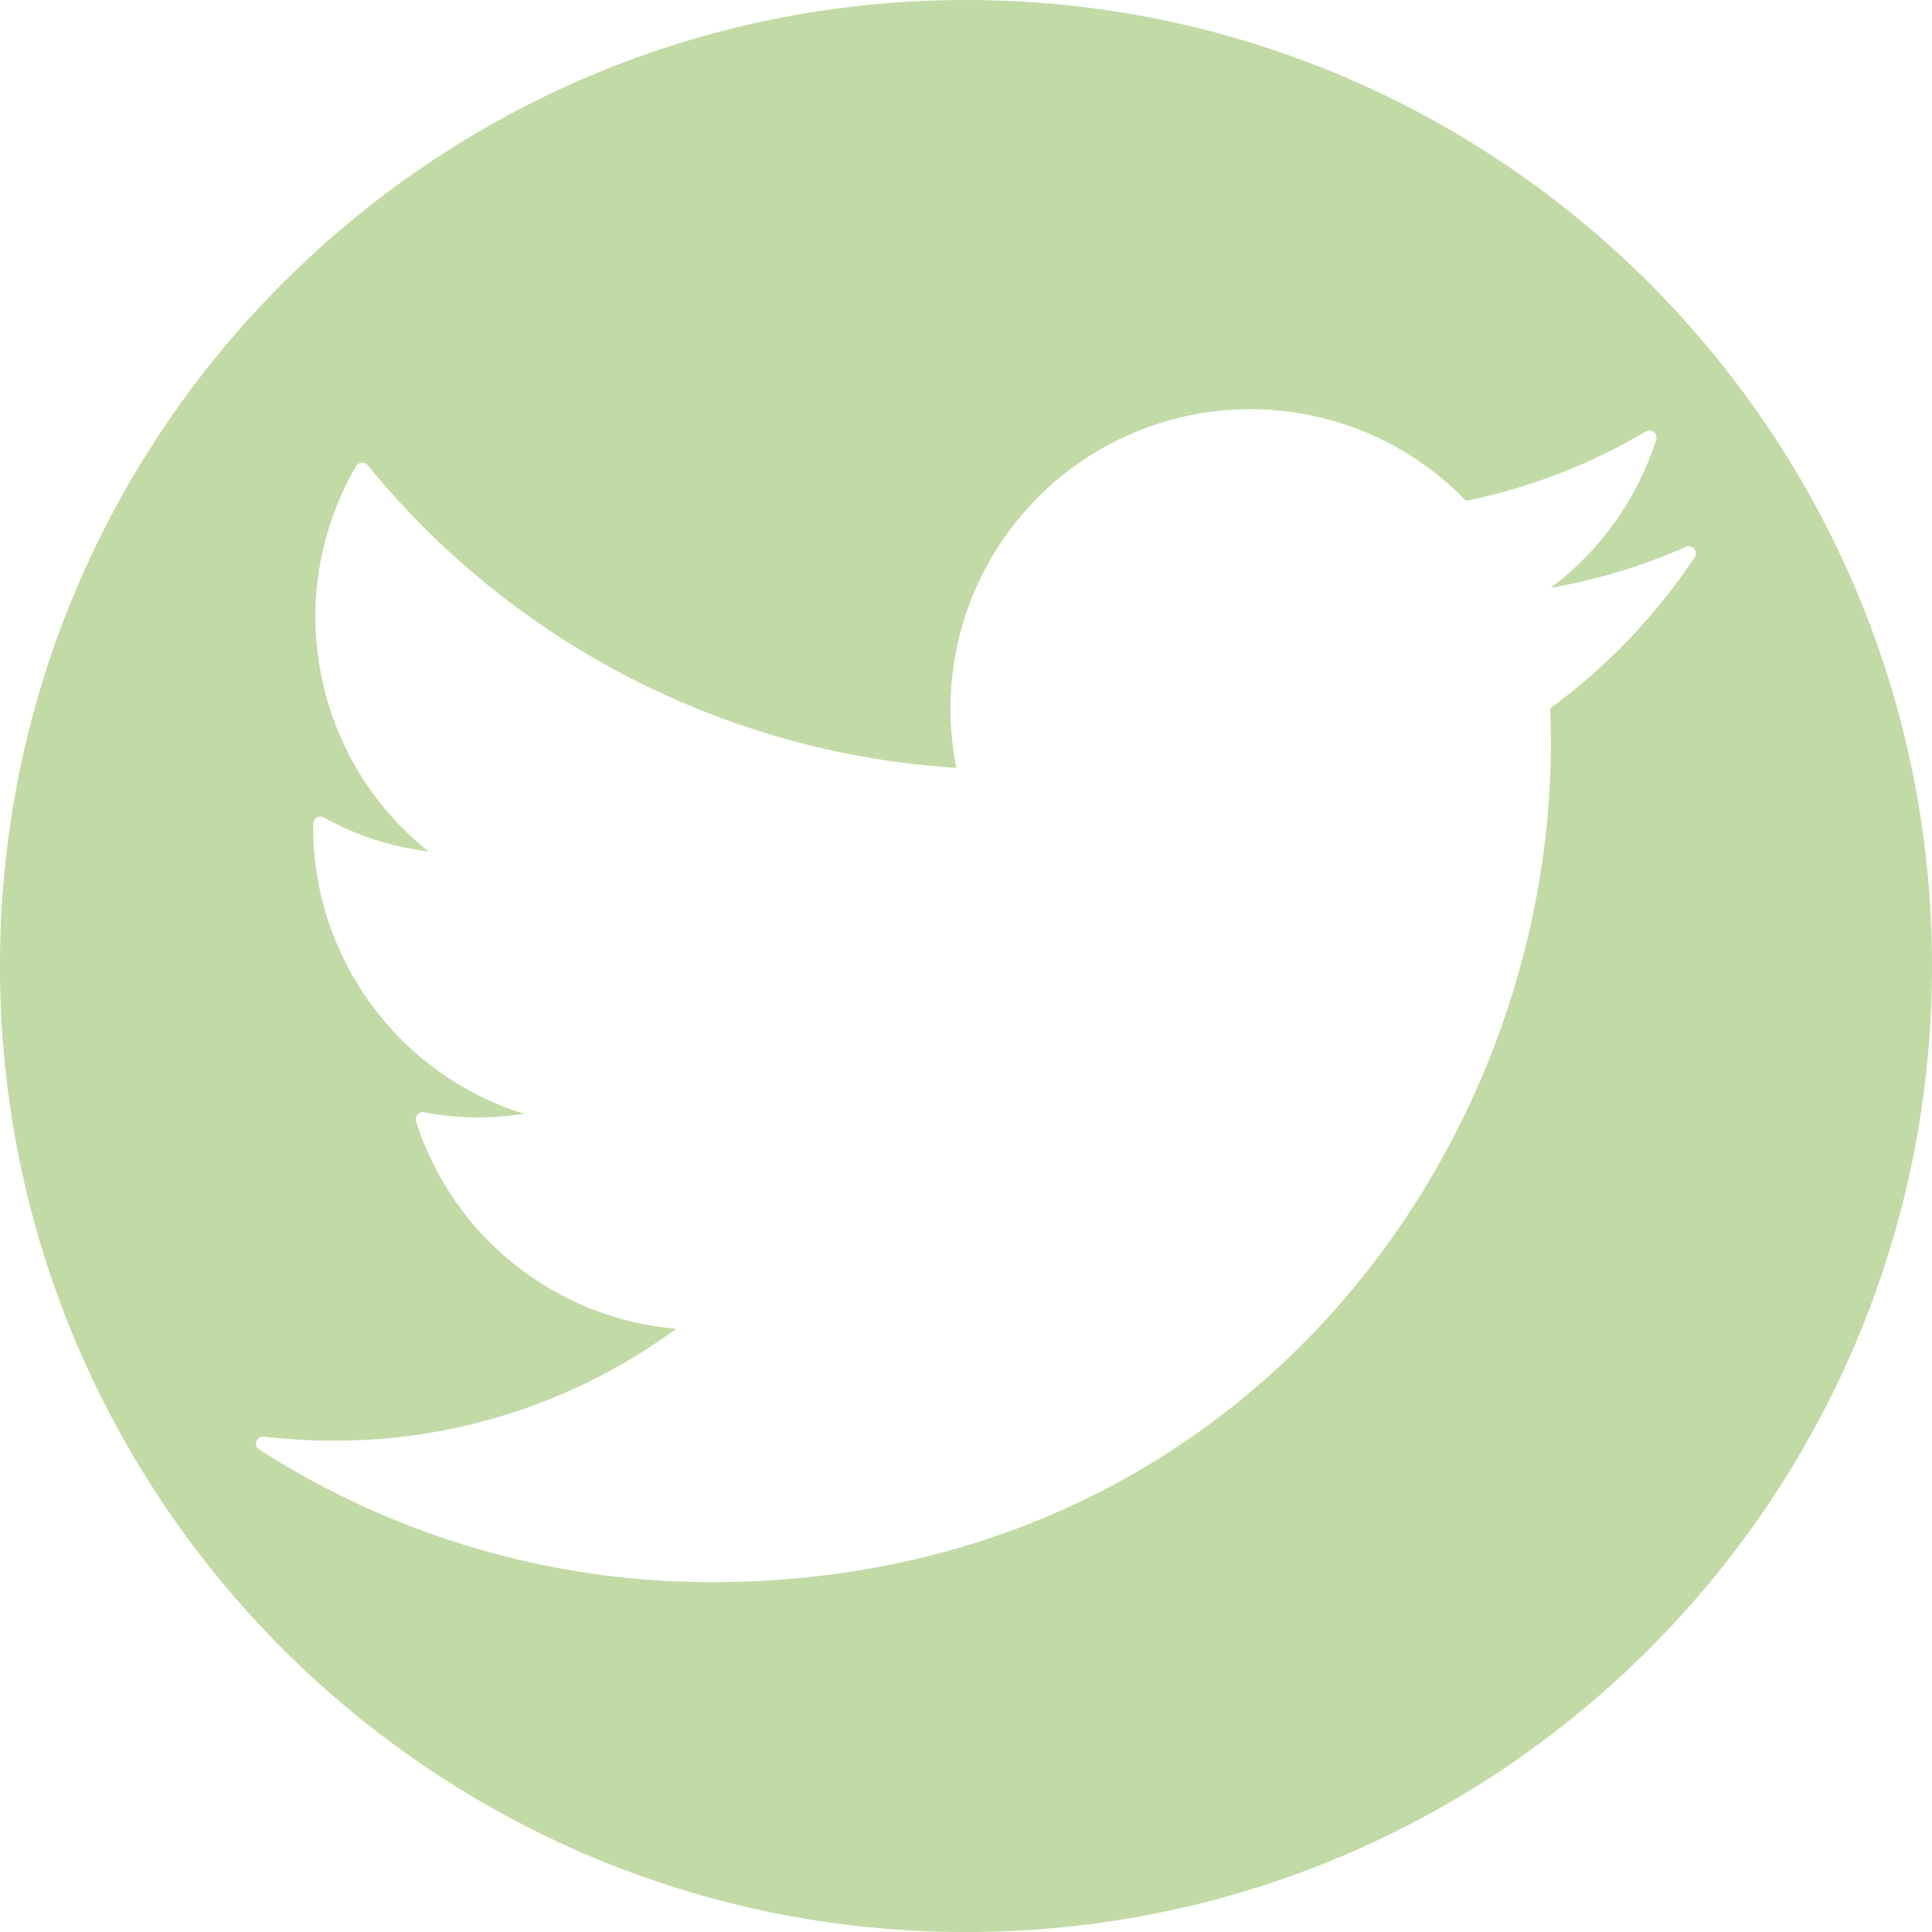
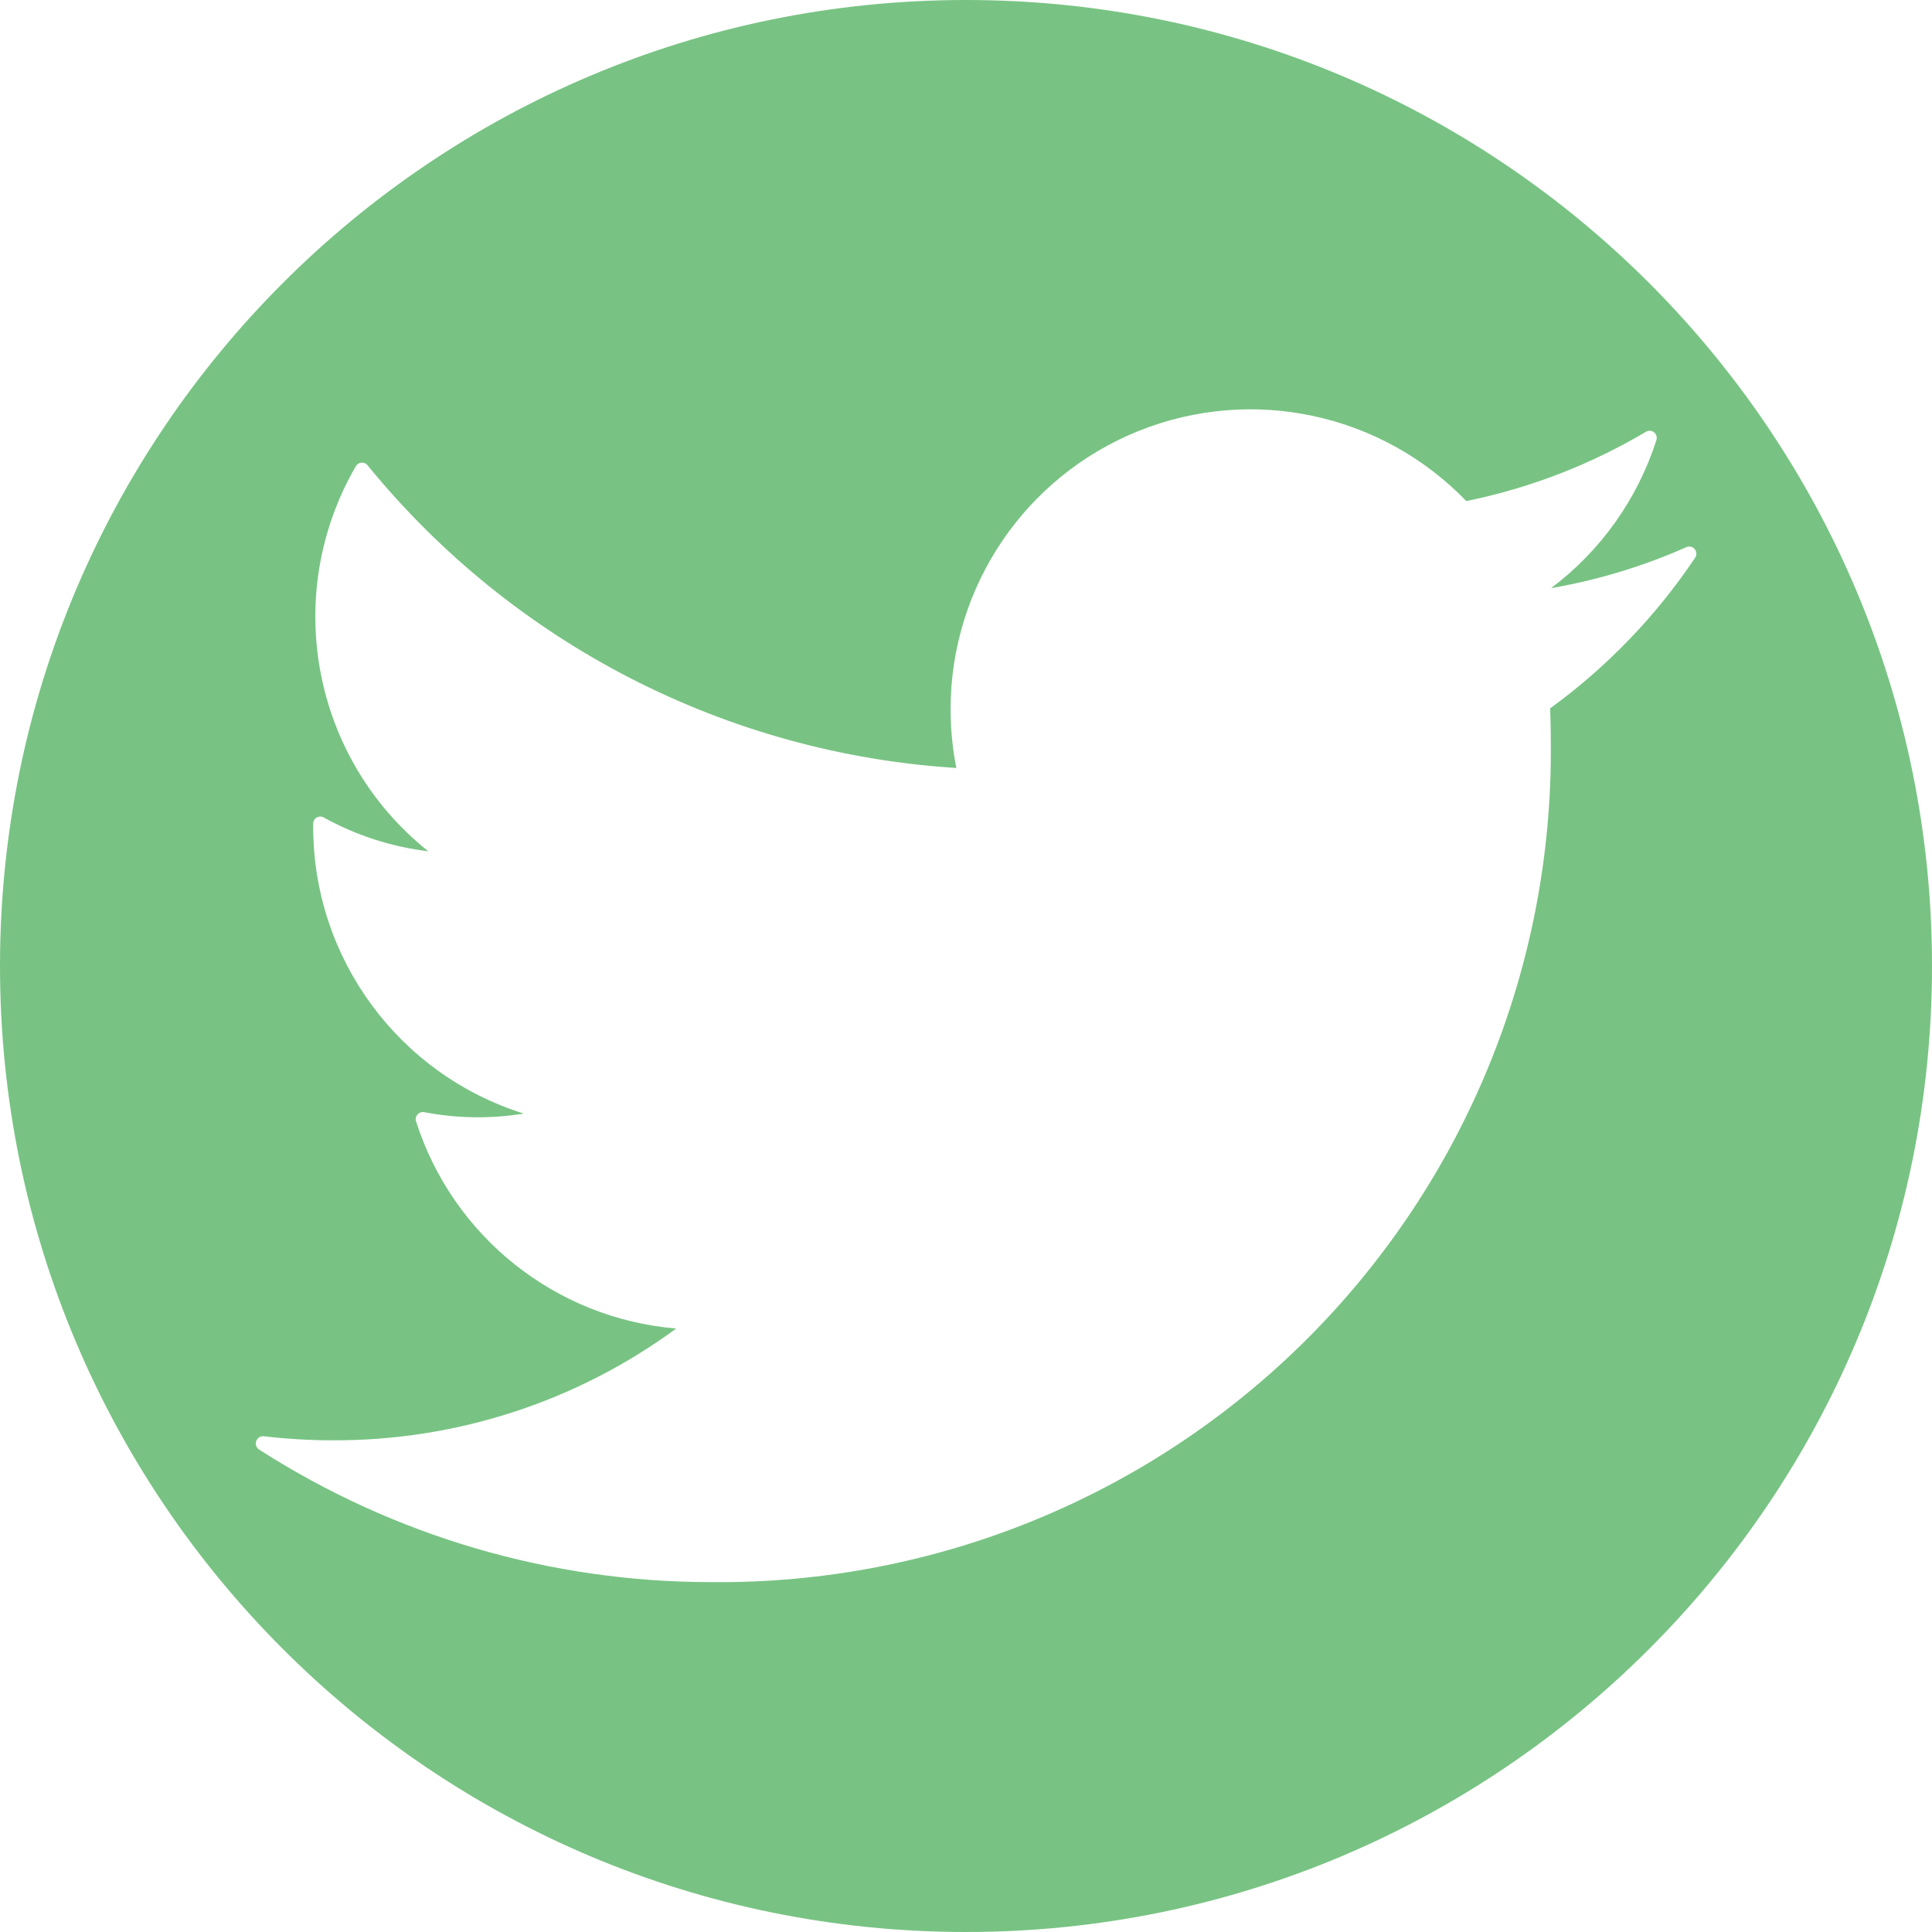
- <svg xmlns="http://www.w3.org/2000/svg" id="prefix__twitter-social-logotype" width="46.611" height="46.611" viewBox="0 0 46.611 46.611">
-   <path id="prefix__Trazado_357" fill="#c2daa5" d="M23.306 0a23.306 23.306 0 1 0 23.305 23.306A23.306 23.306 0 0 0 23.306 0zM37.4 17.09q.016.413.017.828c0 9.955-7.576 20.253-20.253 20.253a20.173 20.173 0 0 1-10.912-3.2.172.172 0 0 1-.069-.2.174.174 0 0 1 .183-.113 14.09 14.09 0 0 0 1.663.1 13.9 13.9 0 0 0 8.284-2.7 7.228 7.228 0 0 1-6.276-5 .172.172 0 0 1 .2-.222 6.938 6.938 0 0 0 2.4.034 7.253 7.253 0 0 1-5.082-6.906v-.094a.173.173 0 0 1 .087-.146.17.17 0 0 1 .169 0 6.911 6.911 0 0 0 2.523.816 7.237 7.237 0 0 1-1.744-9.293.172.172 0 0 1 .135-.085.169.169 0 0 1 .147.063 19.937 19.937 0 0 0 14.2 7.3 7.317 7.317 0 0 1-.142-1.425 7.234 7.234 0 0 1 12.441-5.017 13.938 13.938 0 0 0 4.334-1.673.172.172 0 0 1 .252.2 7.219 7.219 0 0 1-2.542 3.571 13.9 13.9 0 0 0 3.257-.988.173.173 0 0 1 .213.254A14.41 14.41 0 0 1 37.4 17.09z" data-name="Trazado 357" />
+ <svg xmlns="http://www.w3.org/2000/svg" id="twitter-social-logotype" width="25" height="25" viewBox="0 0 40 40">
+   <path id="Trazado_357" data-name="Trazado 357" d="M20,0A20,20,0,1,0,40,20,20,20,0,0,0,20,0ZM32.094,14.666q.014.354.014.71a17.212,17.212,0,0,1-17.38,17.38,17.312,17.312,0,0,1-9.364-2.745.148.148,0,0,1-.059-.175.149.149,0,0,1,.157-.1,12.091,12.091,0,0,0,1.427.084A11.927,11.927,0,0,0,14,27.506a6.2,6.2,0,0,1-5.386-4.288.148.148,0,0,1,.169-.191,5.954,5.954,0,0,0,2.062.029,6.224,6.224,0,0,1-4.361-5.927v-.079a.148.148,0,0,1,.074-.125.146.146,0,0,1,.145,0,5.931,5.931,0,0,0,2.165.7,6.21,6.21,0,0,1-1.5-7.973.147.147,0,0,1,.116-.073.145.145,0,0,1,.126.054A17.109,17.109,0,0,0,19.8,15.9a6.279,6.279,0,0,1-.119-1.221,6.208,6.208,0,0,1,10.677-4.305,11.961,11.961,0,0,0,3.72-1.435.148.148,0,0,1,.216.173,6.2,6.2,0,0,1-2.181,3.065,11.928,11.928,0,0,0,2.8-.848.148.148,0,0,1,.183.218A12.366,12.366,0,0,1,32.094,14.666Z" fill="#78c383" />
</svg>
